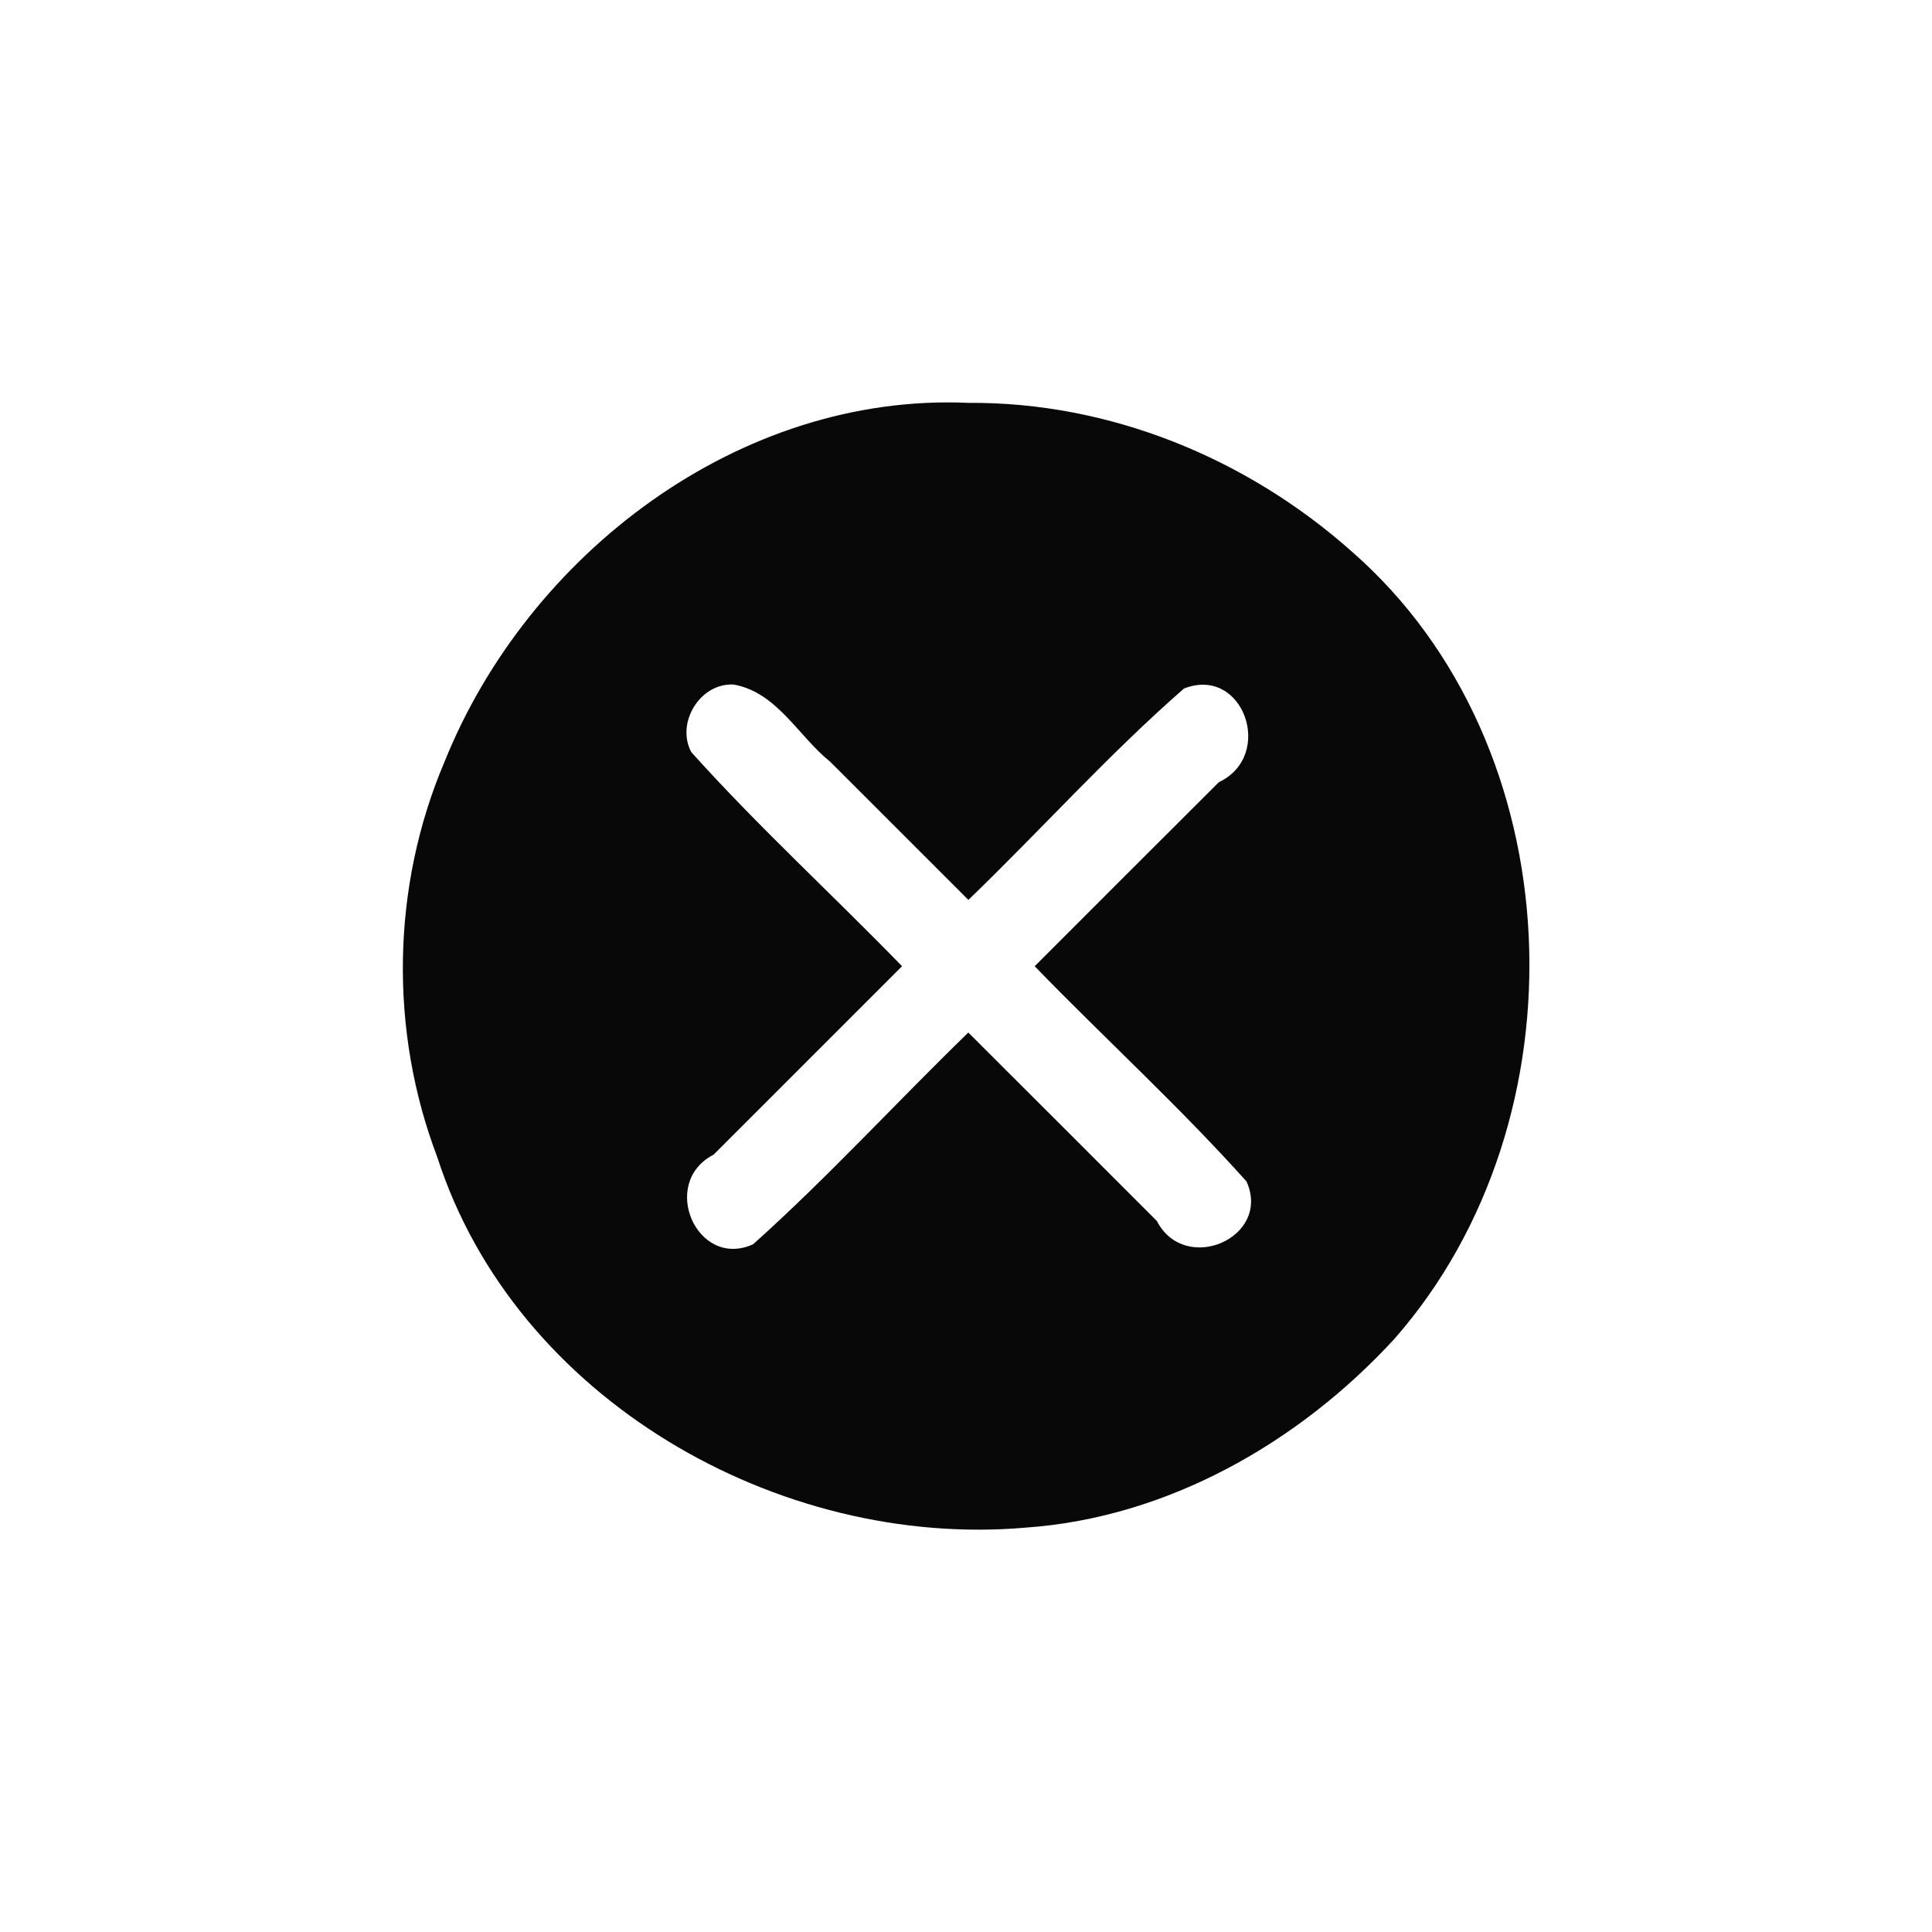
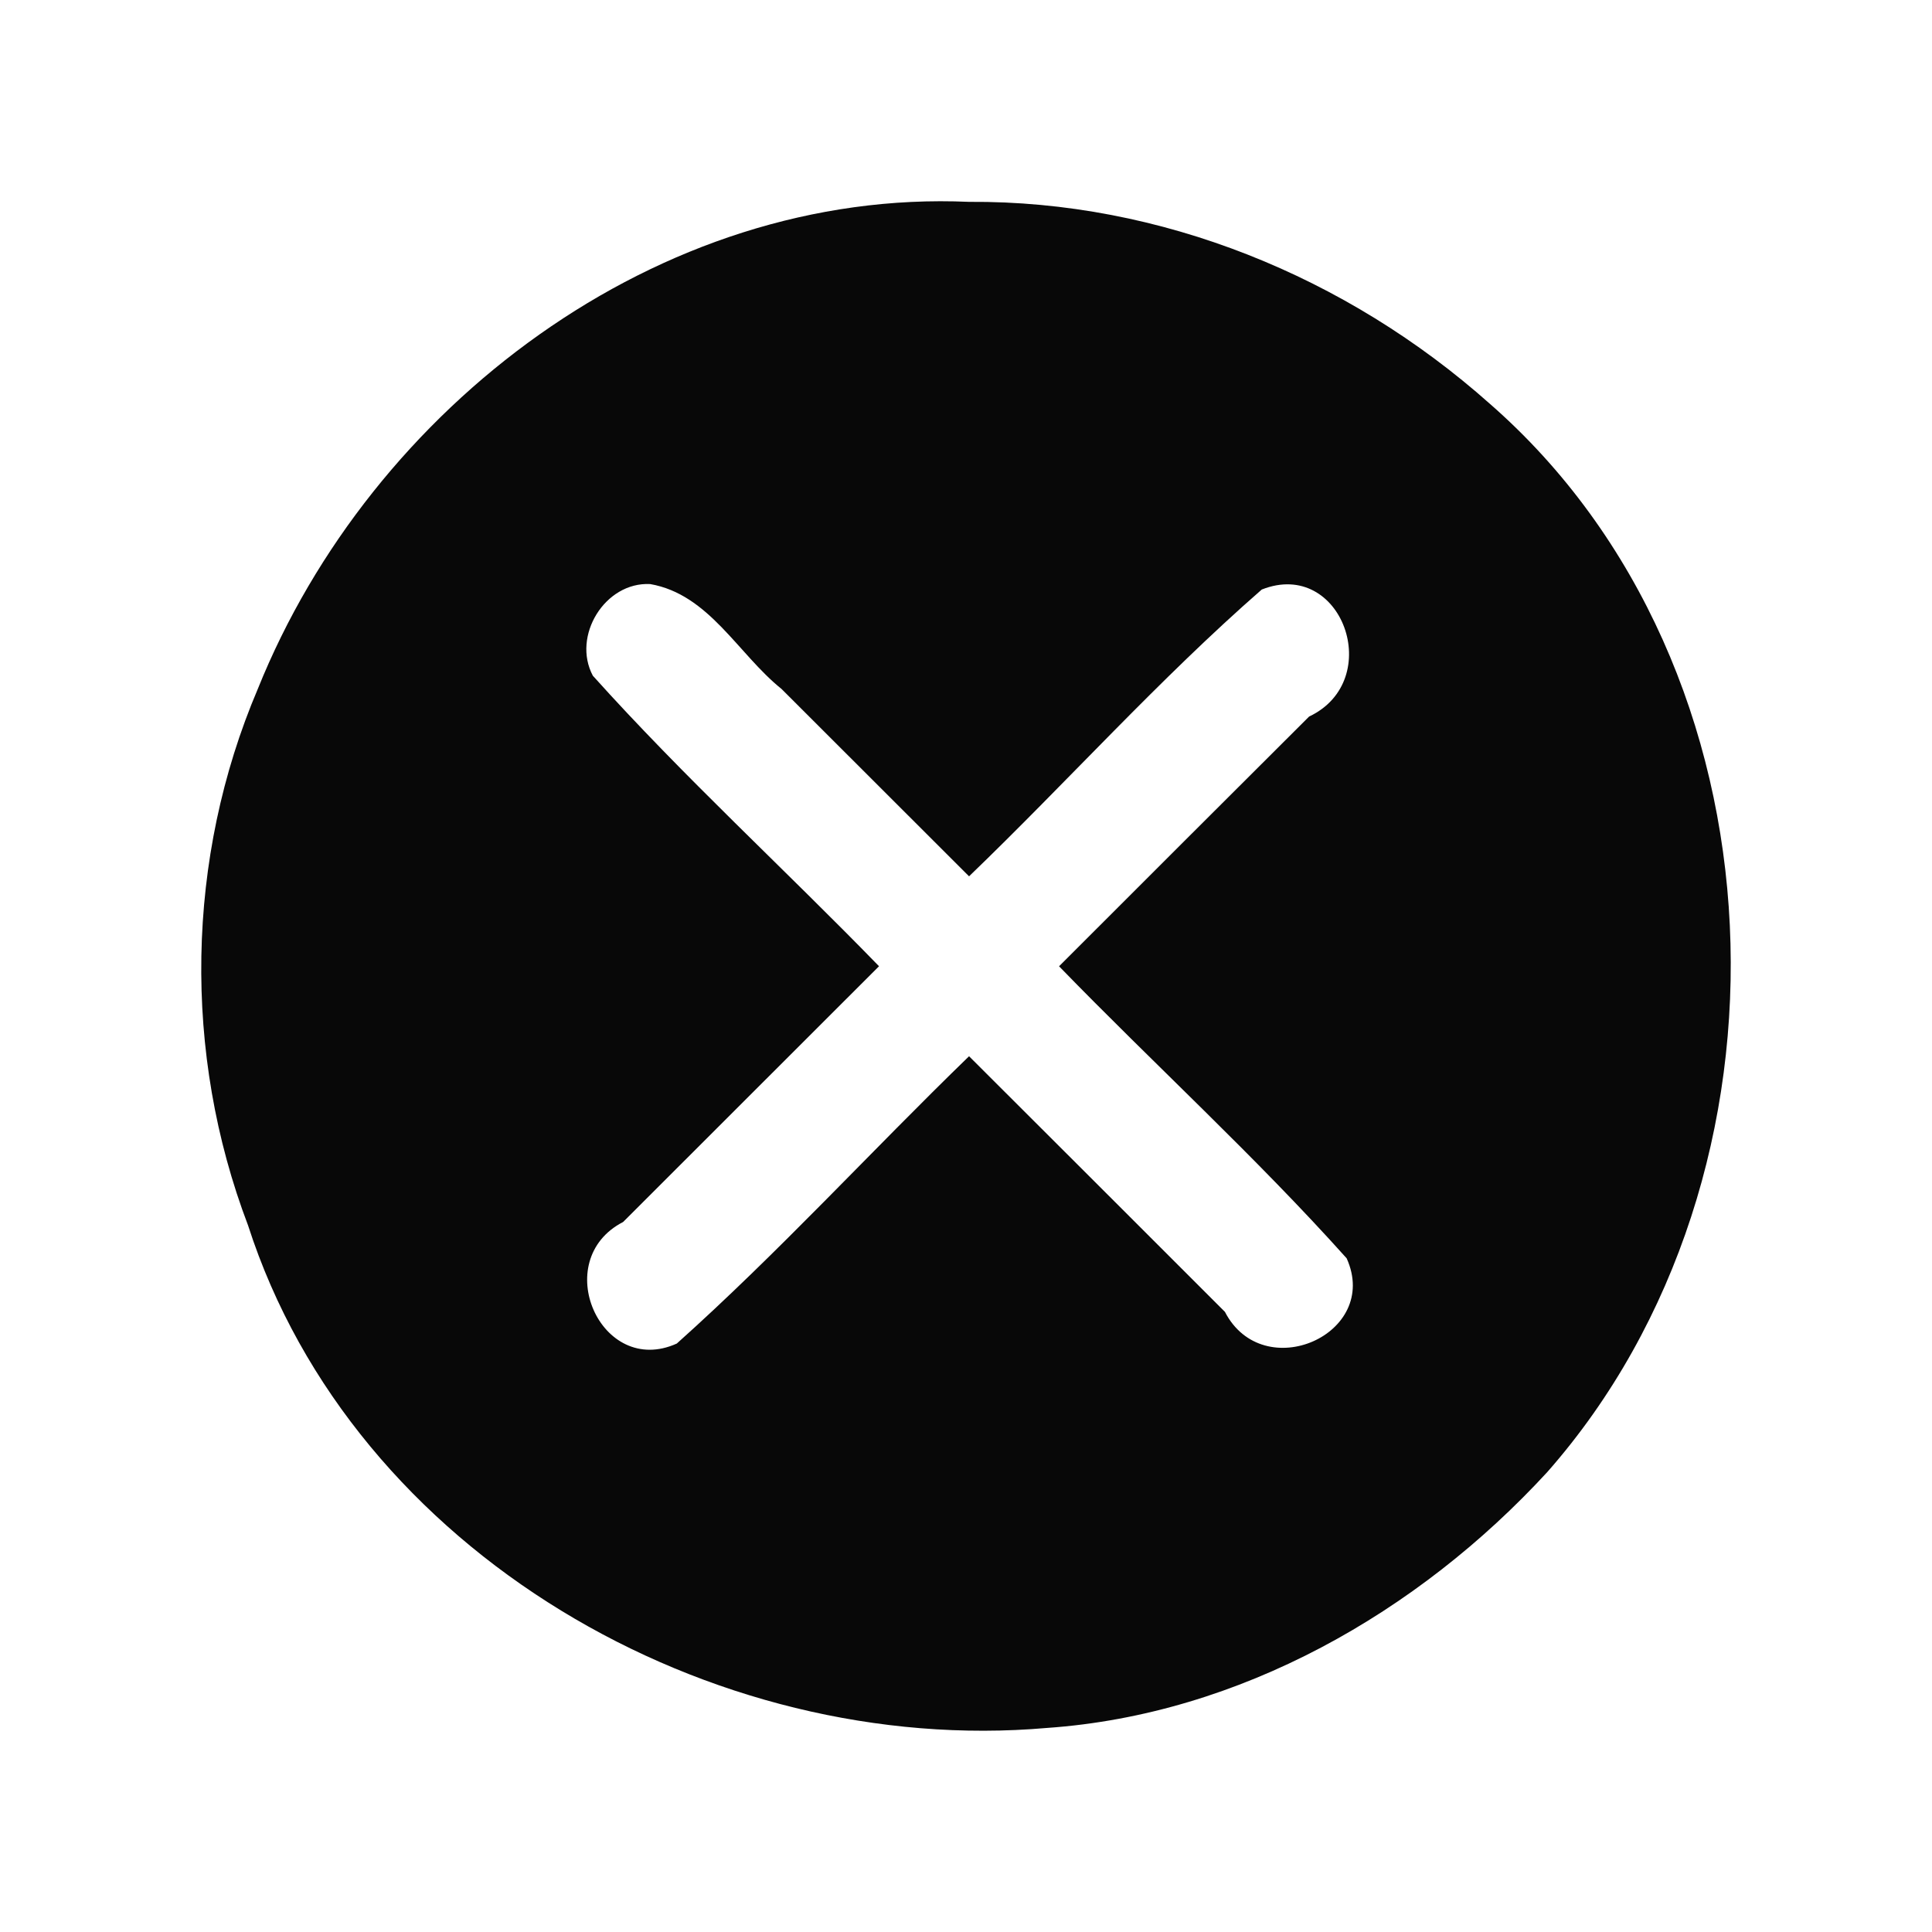
<svg xmlns="http://www.w3.org/2000/svg" height="48" width="48" version="1.1" viewBox="0 0 48 48">
-   <path style="opacity:0.967;fill-rule:evenodd;fill:#000000" d="m24.059 10.009c-5.687-0.253-10.94 3.756-13.015 8.917-1.319 3.1-1.377 6.678-0.179 9.825 1.933 6.002 8.473 9.74 14.622 9.202 3.525-0.247 6.792-2.116 9.153-4.685 4.79-5.443 4.47-14.74-1.056-19.566-2.608-2.321-6.017-3.718-9.525-3.693zm-5.835 6.998c1.077 0.189 1.605 1.278 2.403 1.92 1.144 1.144 2.288 2.287 3.432 3.431 1.799-1.734 3.478-3.611 5.356-5.251 1.471-0.582 2.269 1.662 0.867 2.326-1.528 1.522-3.051 3.048-4.576 4.573 1.74 1.794 3.599 3.488 5.263 5.347 0.628 1.391-1.526 2.338-2.228 0.981-1.56-1.561-3.12-3.122-4.683-4.681-1.794 1.74-3.489 3.597-5.348 5.261-1.391 0.629-2.34-1.524-0.982-2.226 1.561-1.561 3.123-3.121 4.683-4.683-1.733-1.785-3.579-3.472-5.237-5.32-0.387-0.727 0.221-1.72 1.049-1.678z" />
+   <path style="opacity:0.967;fill-rule:evenodd;fill:#000000" d="m24.076 5.015c-7.721-0.343-14.853 5.097-17.67 12.099-1.792 4.207-1.869 9.061-0.243 13.331 2.625 8.144 11.503 13.215 19.852 12.485 4.786-0.334 9.221-2.871 12.426-6.356 6.504-7.385 6.069-20-1.433-26.548-3.541-3.149-8.169-5.045-12.932-5.011zm-7.922 9.496c1.463 0.256 2.178 1.734 3.263 2.606 1.553 1.552 3.106 3.104 4.659 4.655 2.443-2.352 4.722-4.899 7.272-7.125 1.997-0.79 3.081 2.255 1.177 3.155-2.074 2.065-4.142 4.136-6.213 6.205 2.363 2.434 4.886 4.733 7.145 7.255 0.852 1.888-2.072 3.173-3.024 1.331-2.118-2.118-4.236-4.236-6.357-6.351-2.436 2.361-4.737 4.88-7.261 7.138-1.888 0.853-3.178-2.068-1.334-3.02 2.119-2.118 4.24-4.235 6.358-6.354-2.353-2.422-4.859-4.711-7.11-7.218-0.525-0.986 0.3-2.334 1.424-2.277z" />
</svg>
